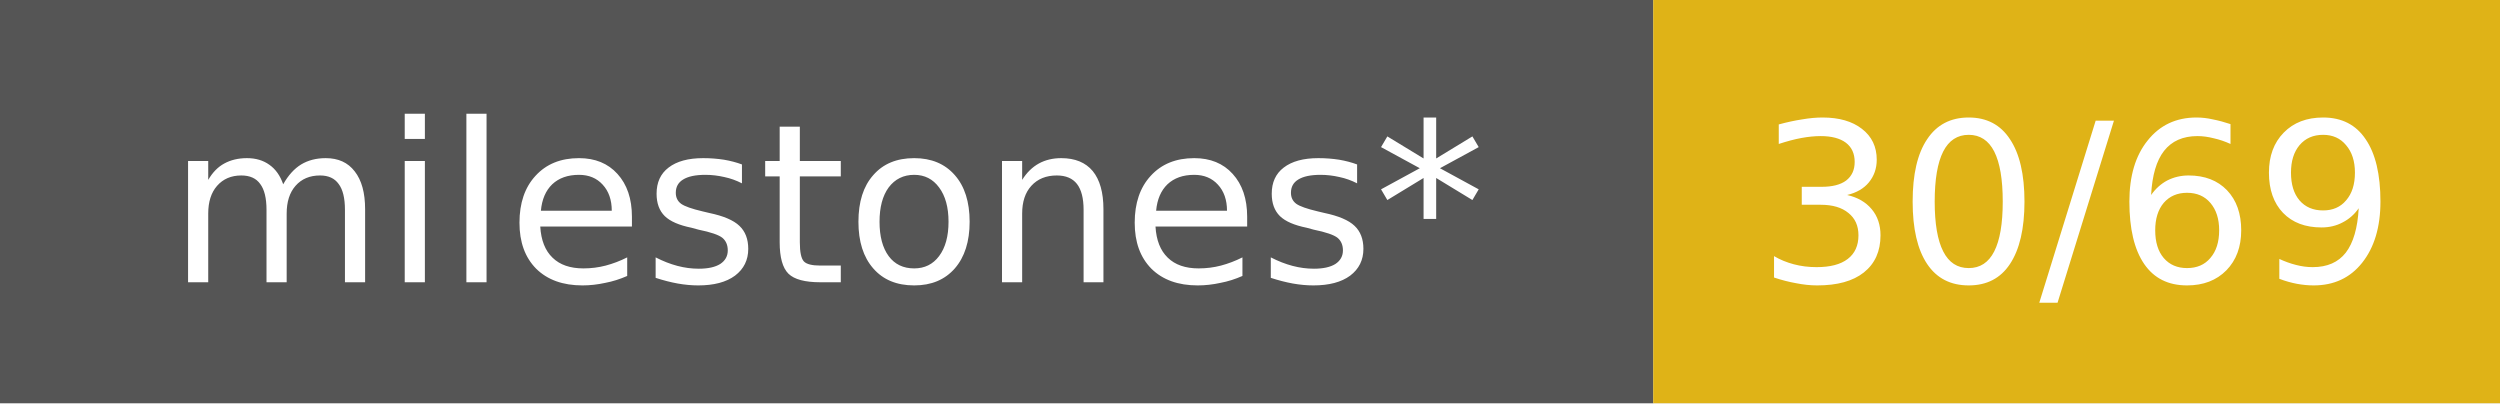
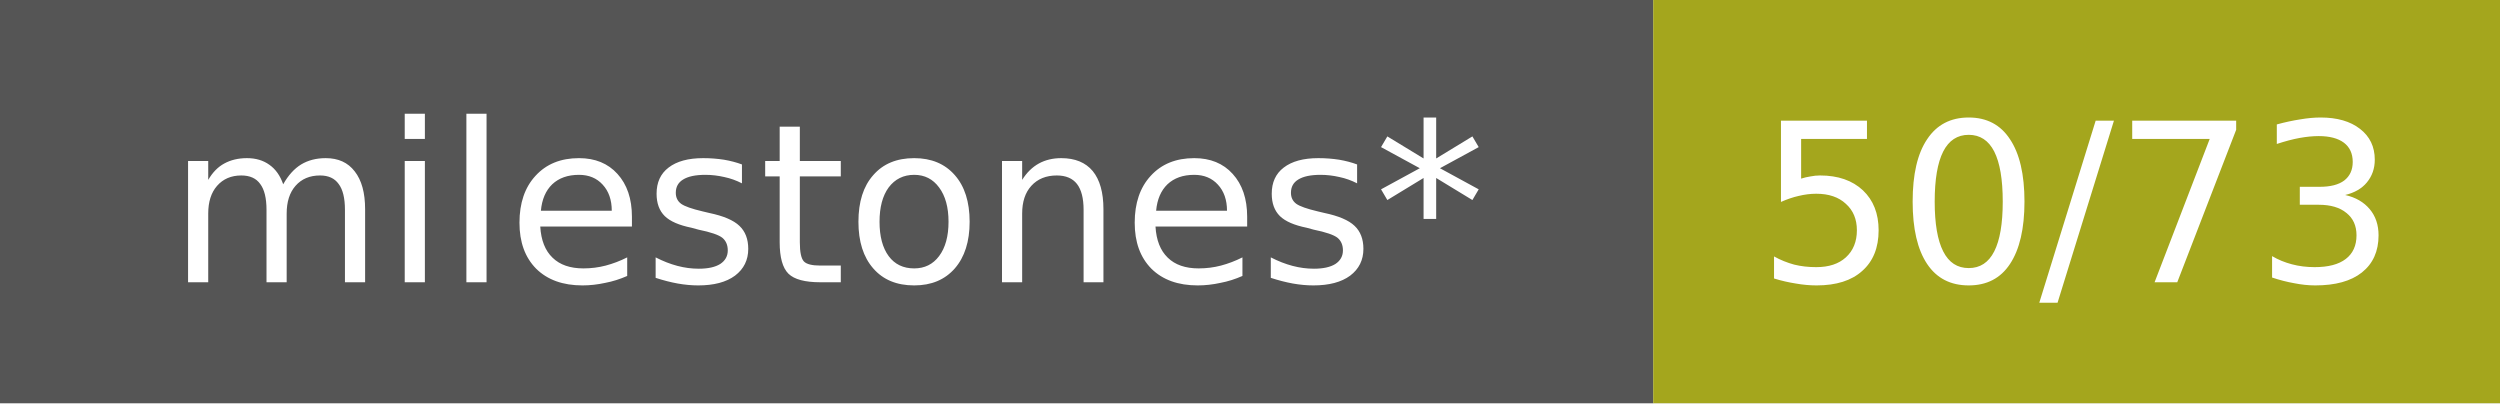
- <svg xmlns="http://www.w3.org/2000/svg" width="124" height="20" role="img" aria-label="milestones*: 30/69">
+ <svg xmlns="http://www.w3.org/2000/svg" width="124" height="20" role="img" aria-label="milestones*: 50/73">
  <rect width="82" height="20" fill="#555" />
-   <rect x="82" width="42" height="20" fill="#dfb317" />
+   <rect x="82" width="42" height="20" fill="#a4a61d" />
  <text x="41.0" y="14" fill="#fff" font-family="Verdana,DejaVu Sans,sans-serif" font-size="11" text-anchor="middle">milestones*</text>
-   <text x="103.0" y="14" fill="#fff" font-family="Verdana,DejaVu Sans,sans-serif" font-size="11" text-anchor="middle">30/69</text>
+   <text x="103.0" y="14" fill="#fff" font-family="Verdana,DejaVu Sans,sans-serif" font-size="11" text-anchor="middle">50/73</text>
</svg>
